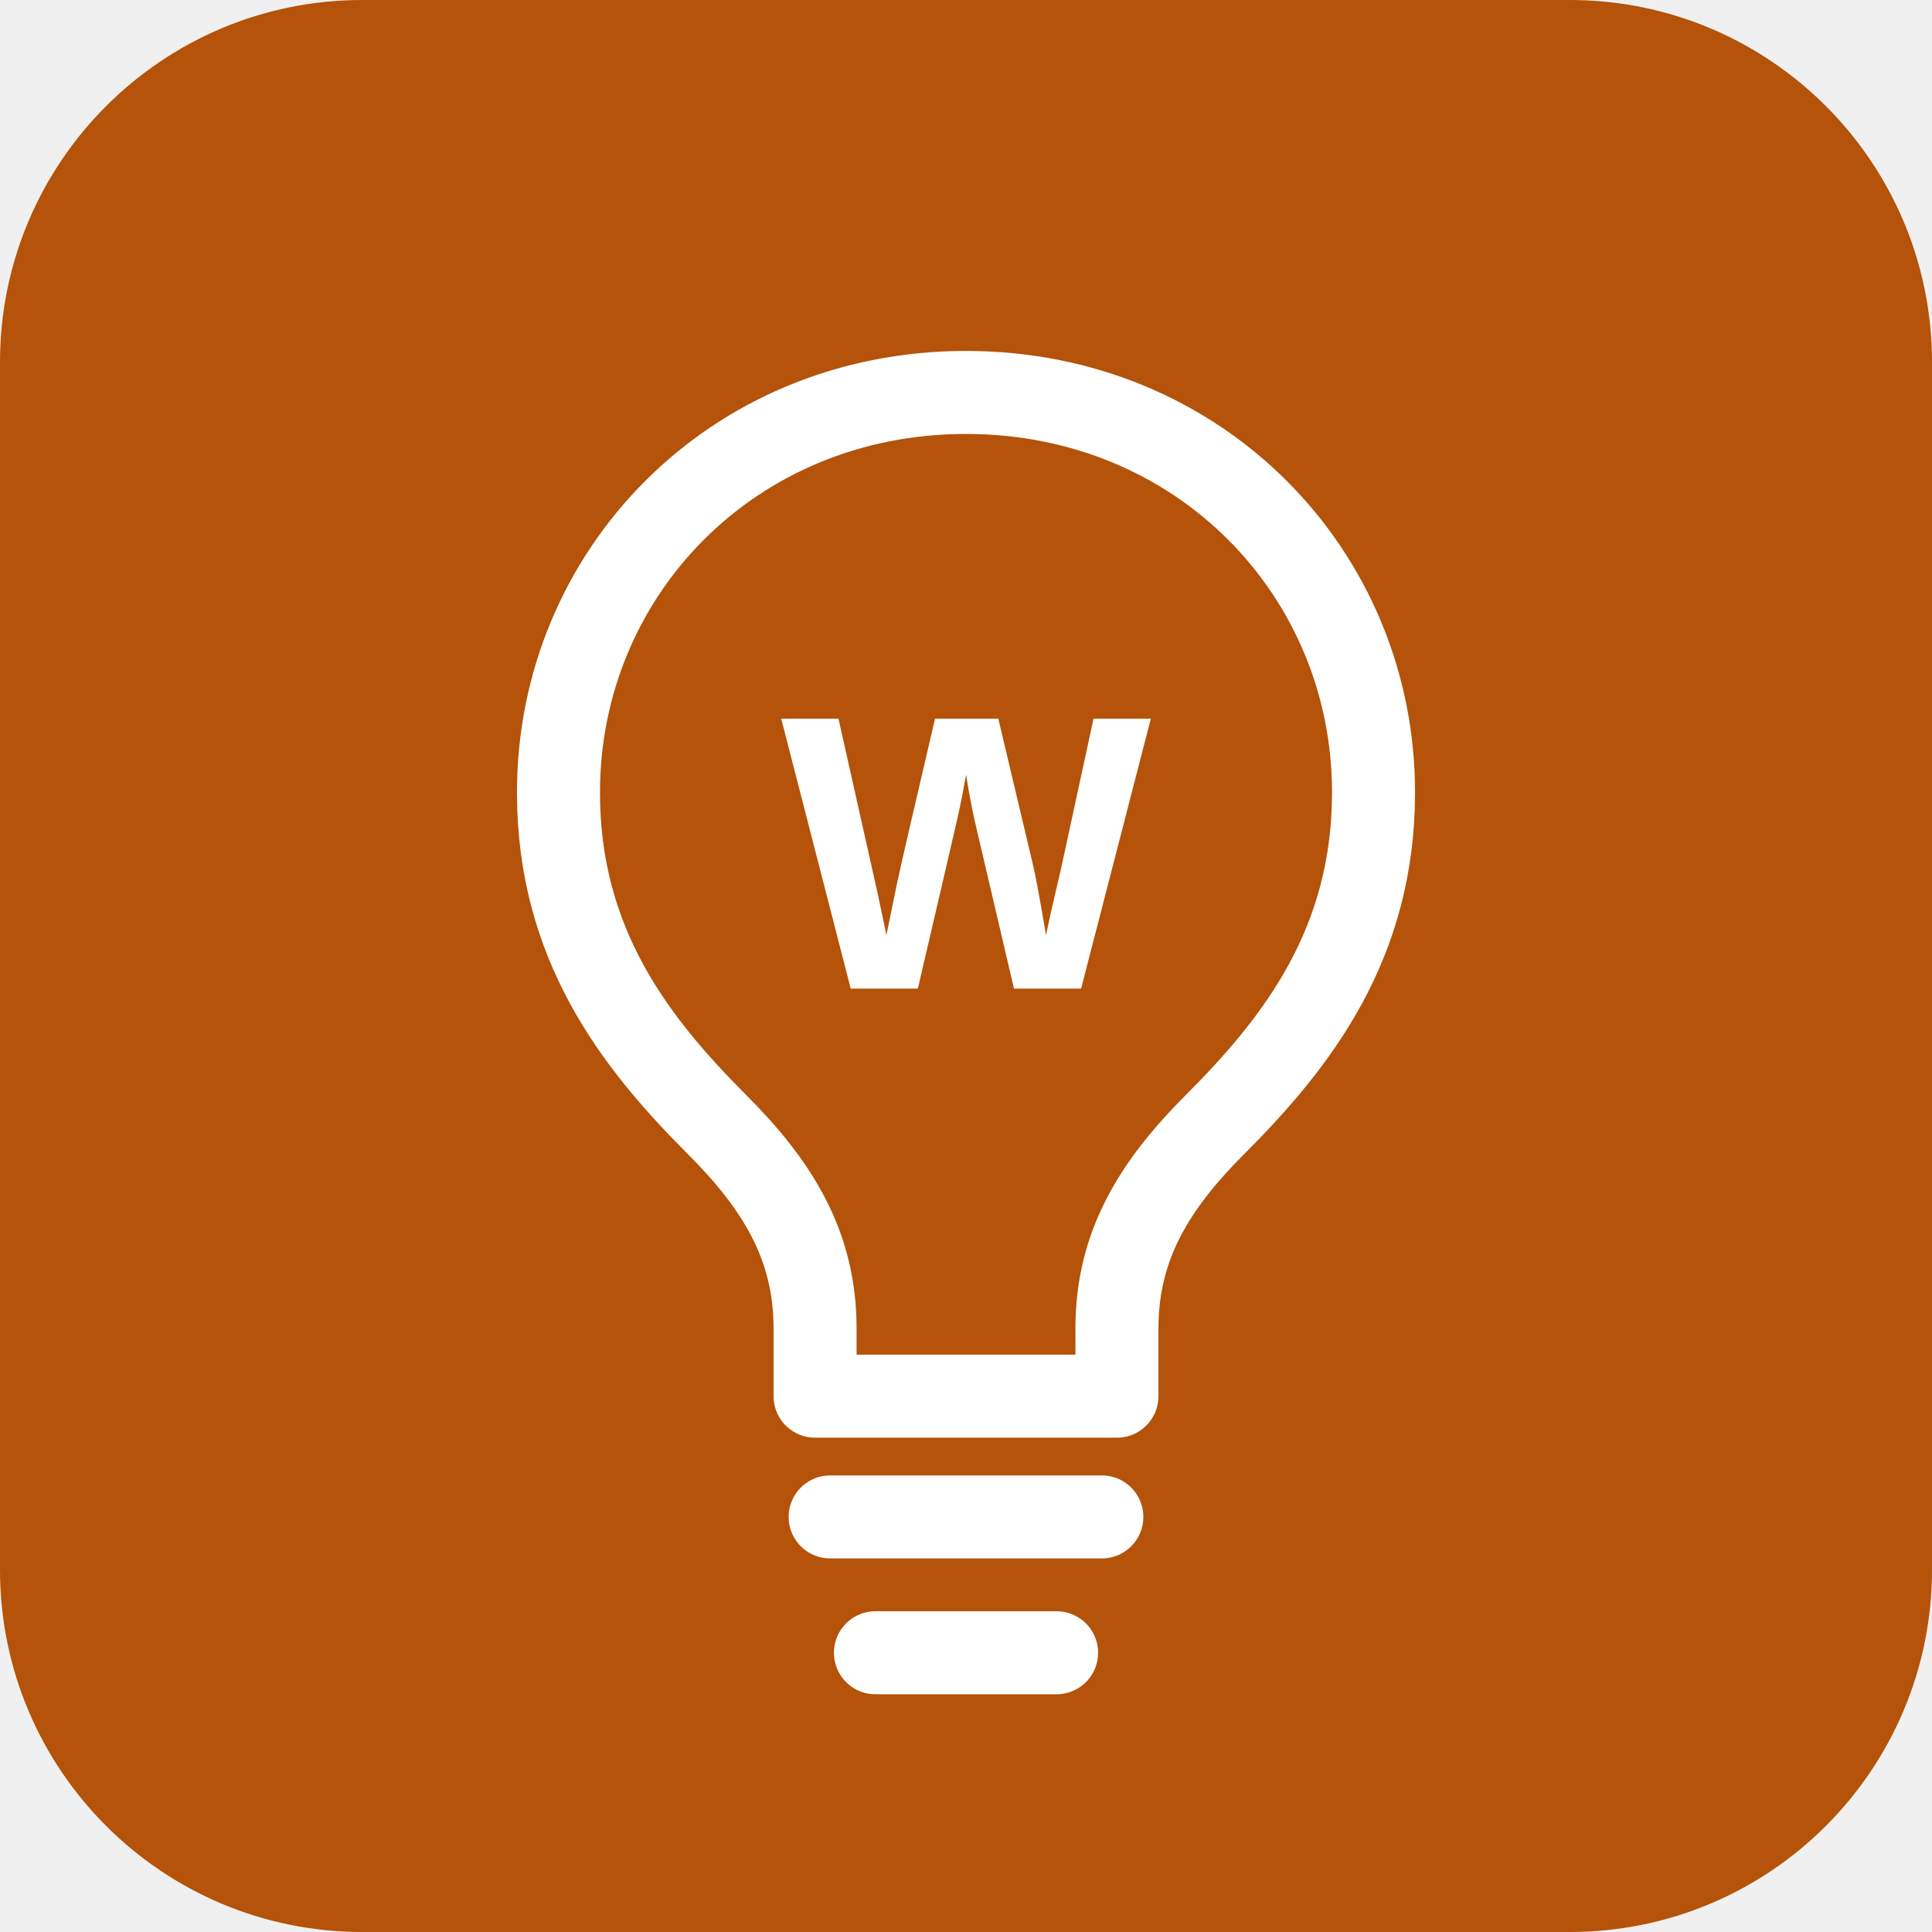
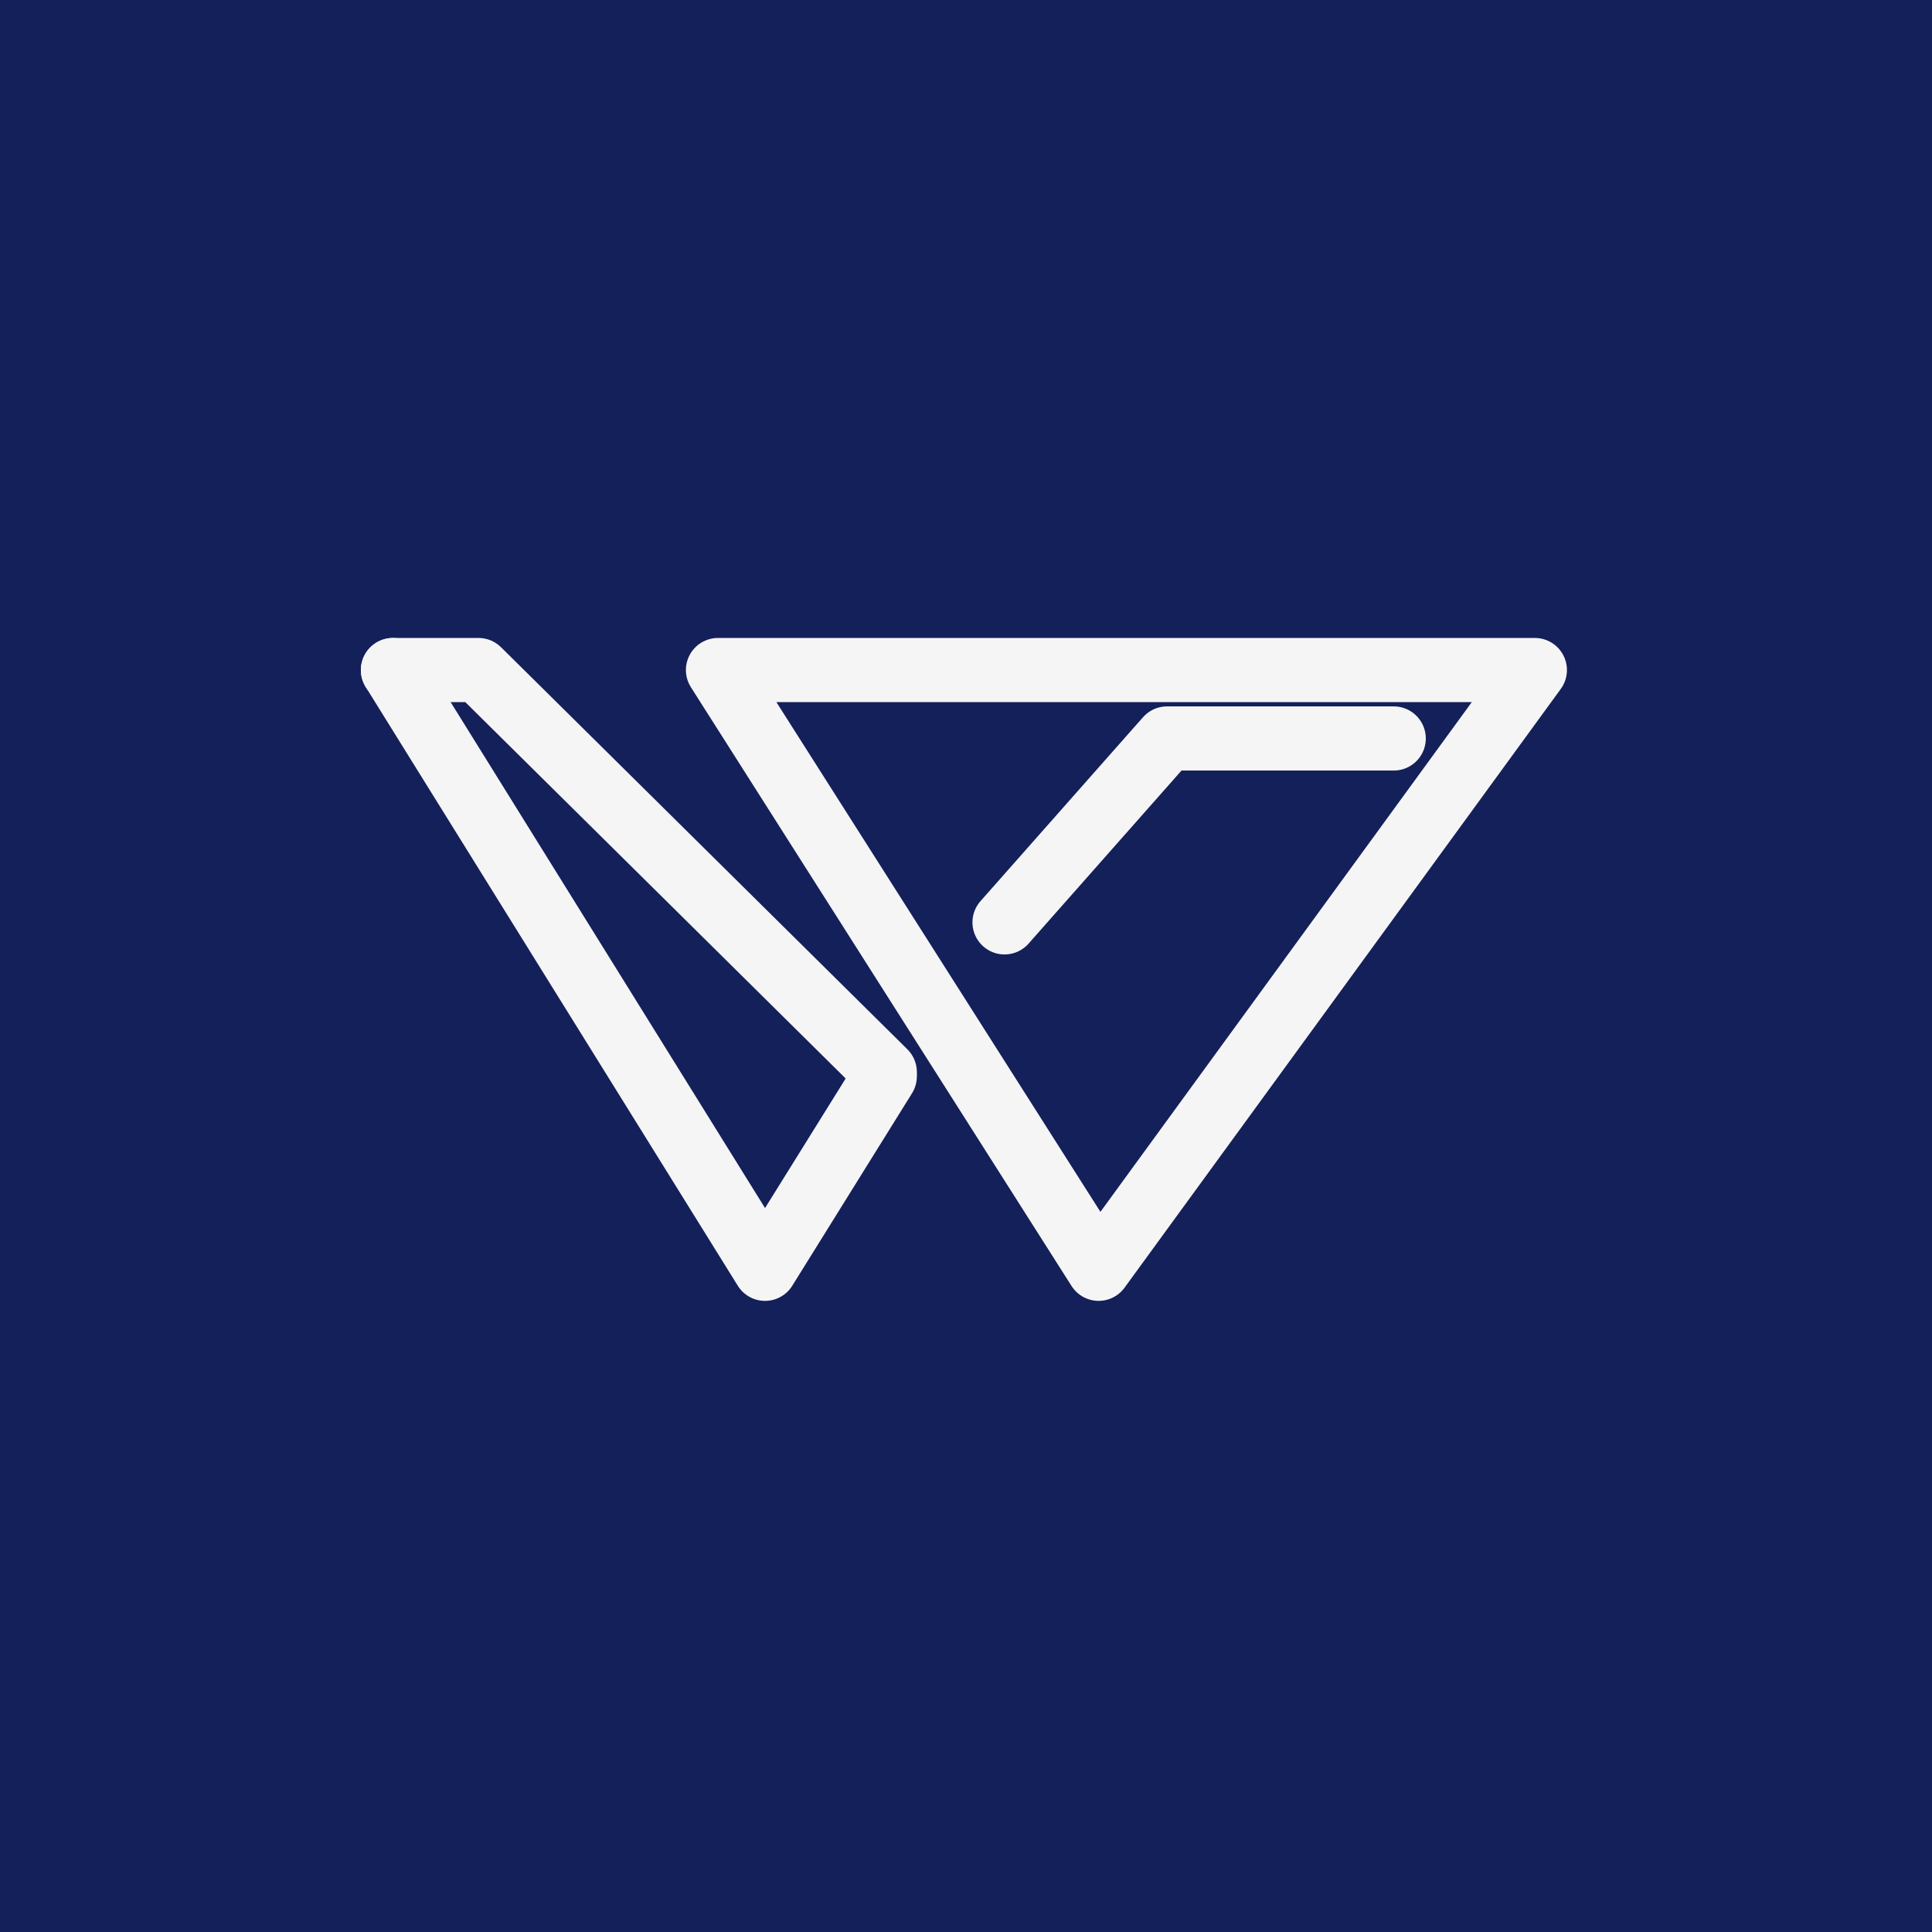
<svg xmlns="http://www.w3.org/2000/svg" viewBox="0 0 512 512">
-   <rect width="512" height="512" rx="96" fill="#b45309" />
-   <g fill="none" stroke="#fff" stroke-width="22" stroke-linecap="round" stroke-linejoin="round">
-     <path d="M256 104c-62 0-108 48-108 106 0 40 20 66 42 88 16 16 26 32 26 54v18h80v-18c0-22 10-38 26-54 22-22 42-48 42-88 0-58-46-106-108-106z" />
-     <path d="M220 402h72M232 438h48" />
+   <rect width="512" height="512" fill="#14205A" />
+   <g transform="translate(86 160) scale(0.5667)" fill="none" stroke="#F5F5F5" stroke-width="30" stroke-linecap="round" stroke-linejoin="round">
+     <g transform="translate(-500 -35)">
+       <path d="M532 66 H572 L762 254" />
+       <path d="M532 66 L706 346 L762 256" />
+       <path d="M684 66 H1066 L862 346 Z" />
+       <path d="M818 184 L894 98 H1000" />
+     </g>
  </g>
-   <text x="256" y="262" text-anchor="middle" font-family="Arial, Helvetica, sans-serif" font-weight="900" font-size="104" fill="#fff">W</text>
</svg>
